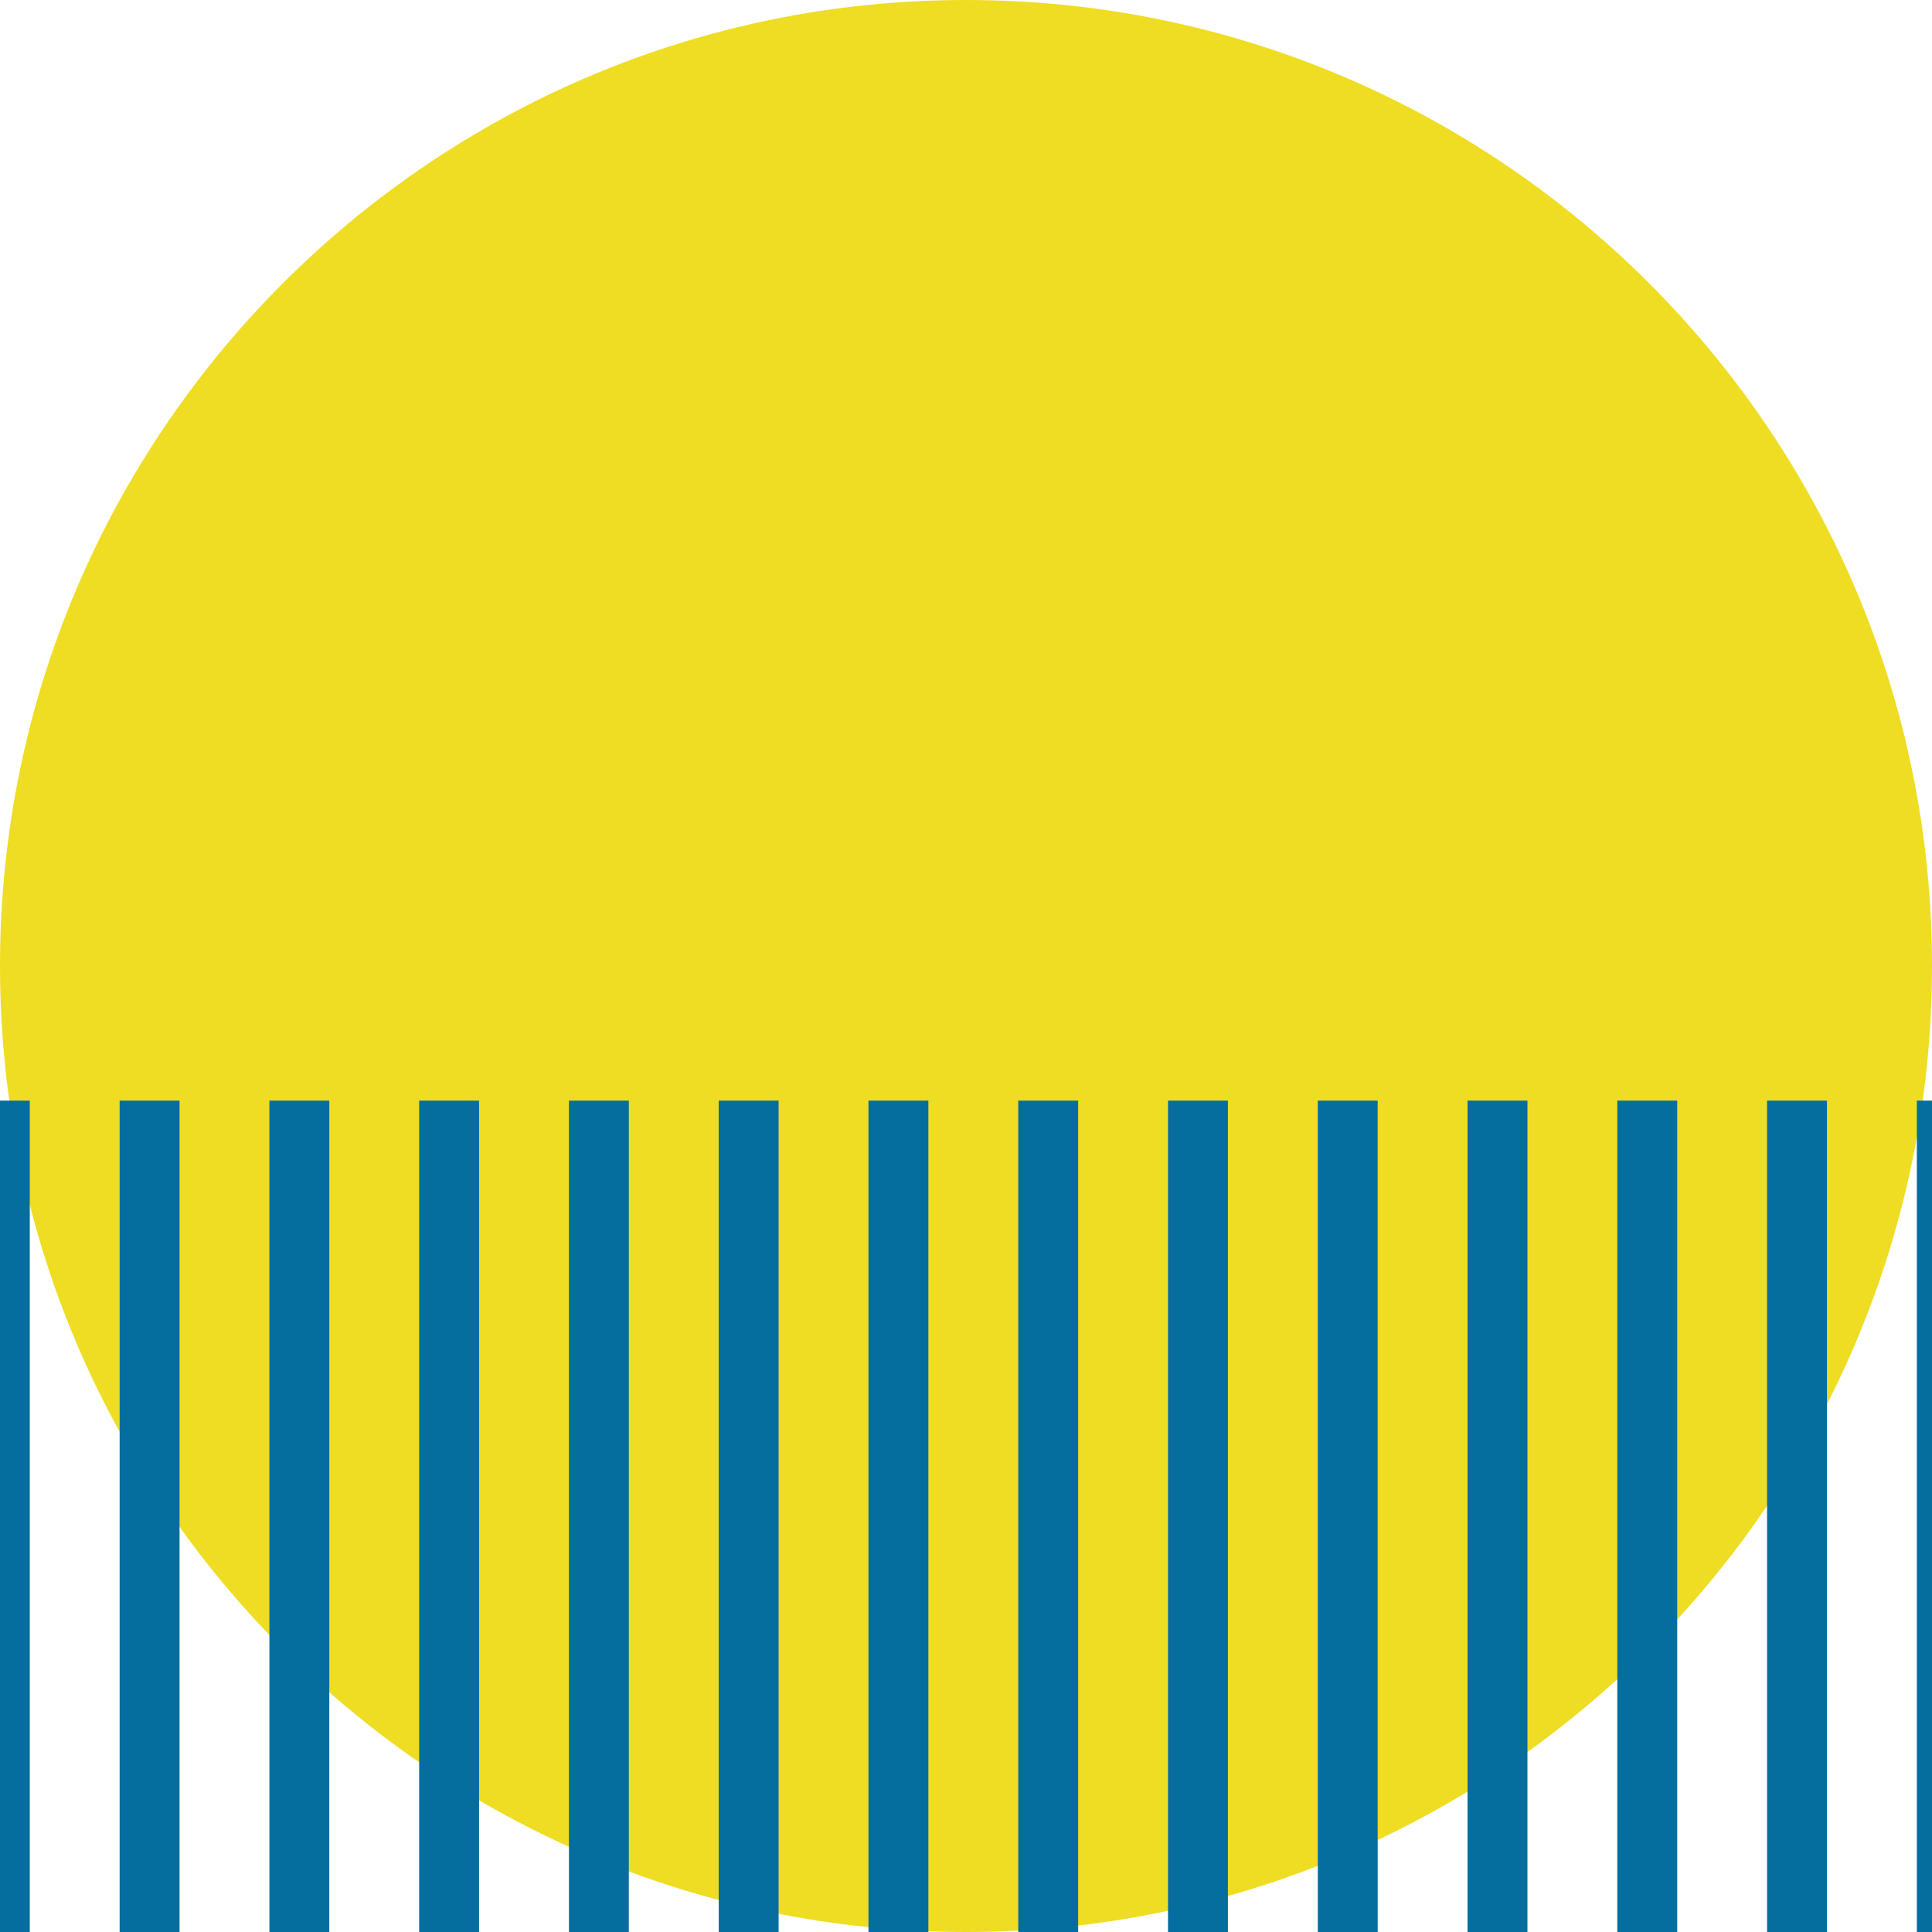
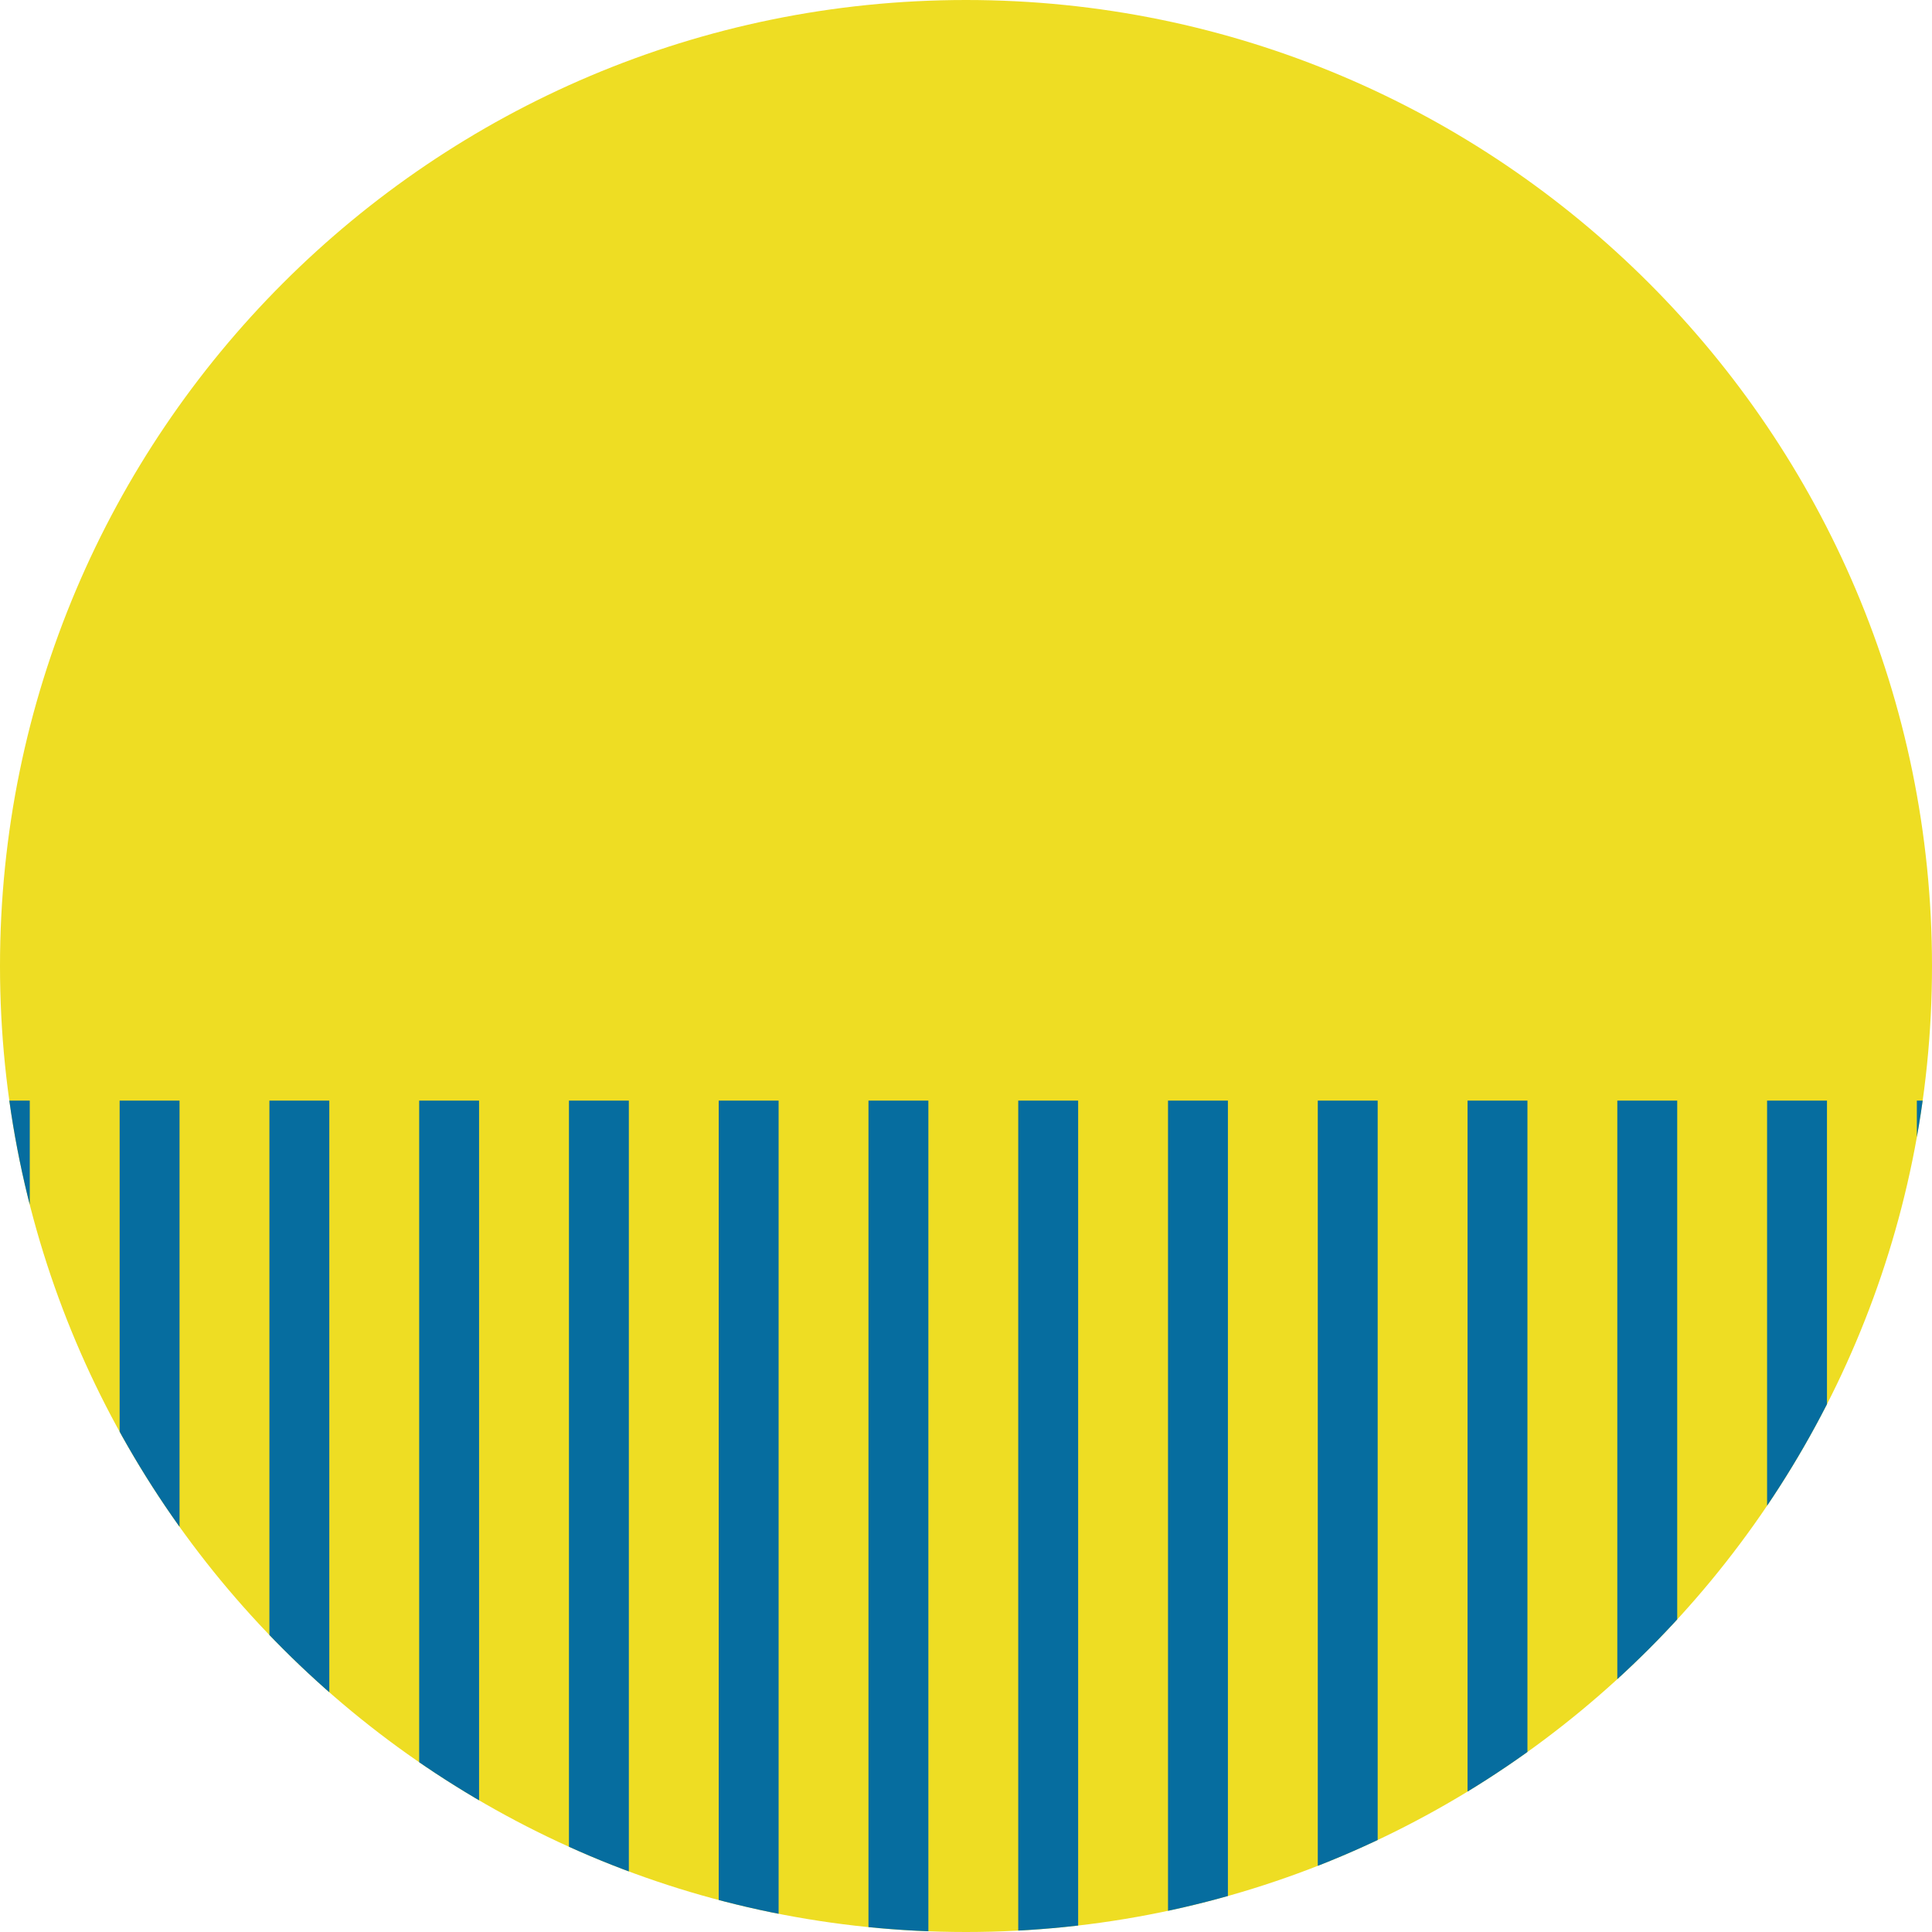
<svg xmlns="http://www.w3.org/2000/svg" xmlns:xlink="http://www.w3.org/1999/xlink" version="1.1" x="0px" y="0px" width="129" height="129" viewBox="0 0 129 129" style="enable-background:new 0 0 129 129;" xml:space="preserve">
  <style type="text/css">
	.st0{fill:#EEDD23;}
	.st1{clip-path:url(#SVGID_2_);}
	.st2{fill:none;stroke:#066D9F;stroke-width:4;stroke-linecap:square;stroke-miterlimit:10;}
</style>
  <path class="st0" d="M64.5,0L64.5,0C100.1,0,129,28.9,129,64.5l0,0c0,35.6-28.9,64.5-64.5,64.5l0,0  C28.9,129,0,100.1,0,64.5l0,0C0,28.9,28.9,0,64.5,0z" />
  <g>
    <defs>
-       <path d="M64.5,0L64.5,0C100.1,0,129,28.9,129,64.5l0,0c0,35.6-28.9,64.5-64.5,64.5l0,0C28.9,129,0,100.1,0,64.5l0,0    C0,28.9,28.9,0,64.5,0z" />
+       <path id="SVGID_1_" d="M64.5,0L64.5,0C100.1,0,129,28.9,129,64.5l0,0c0,35.6-28.9,64.5-64.5,64.5l0,0C28.9,129,0,100.1,0,64.5l0,0    C0,28.9,28.9,0,64.5,0z" />
    </defs>
-     <clipPath>
+     <clipPath id="SVGID_2_">
      <use xlink:href="#SVGID_1_" style="overflow:visible;" />
    </clipPath>
    <g class="st1">
      <g transform="translate(230.988 75.488) rotate(90)">
-         <path class="st2" d="M0,101h129" />
-         <path class="st2" d="M0,111h129" />
-         <path class="st2" d="M0,121h129" />
-         <path class="st2" d="M0,131h129" />
-         <path class="st2" d="M0,141h129" />
-         <path class="st2" d="M0,151h129" />
-         <path class="st2" d="M0,161h129" />
-         <path class="st2" d="M0,171h129" />
-         <path class="st2" d="M0,181h129" />
-         <path class="st2" d="M0,191h129" />
-         <path class="st2" d="M0,201h129" />
-         <path class="st2" d="M0,211h129" />
-         <path class="st2" d="M0,221h129" />
-         <path class="st2" d="M0,231h129" />
+         <path id="Line_9-11_1_" class="st2" d="M0,101h129" />
+         <path id="Line_9-12_1_" class="st2" d="M0,111h129" />
+         <path id="Line_9-13_1_" class="st2" d="M0,121h129" />
+         <path id="Line_9-14_1_" class="st2" d="M0,131h129" />
+         <path id="Line_9-15_1_" class="st2" d="M0,141h129" />
+         <path id="Line_9-16_1_" class="st2" d="M0,151h129" />
+         <path id="Line_9-17_1_" class="st2" d="M0,161h129" />
+         <path id="Line_9-18_1_" class="st2" d="M0,171h129" />
+         <path id="Line_9-19_1_" class="st2" d="M0,181h129" />
+         <path id="Line_9-20_1_" class="st2" d="M0,191h129" />
+         <path id="Line_9-21_1_" class="st2" d="M0,201h129" />
+         <path id="Line_9-22_1_" class="st2" d="M0,211h129" />
+         <path id="Line_9-23_1_" class="st2" d="M0,221h129" />
+         <path id="Line_9-24_1_" class="st2" d="M0,231h129" />
      </g>
    </g>
  </g>
</svg>
